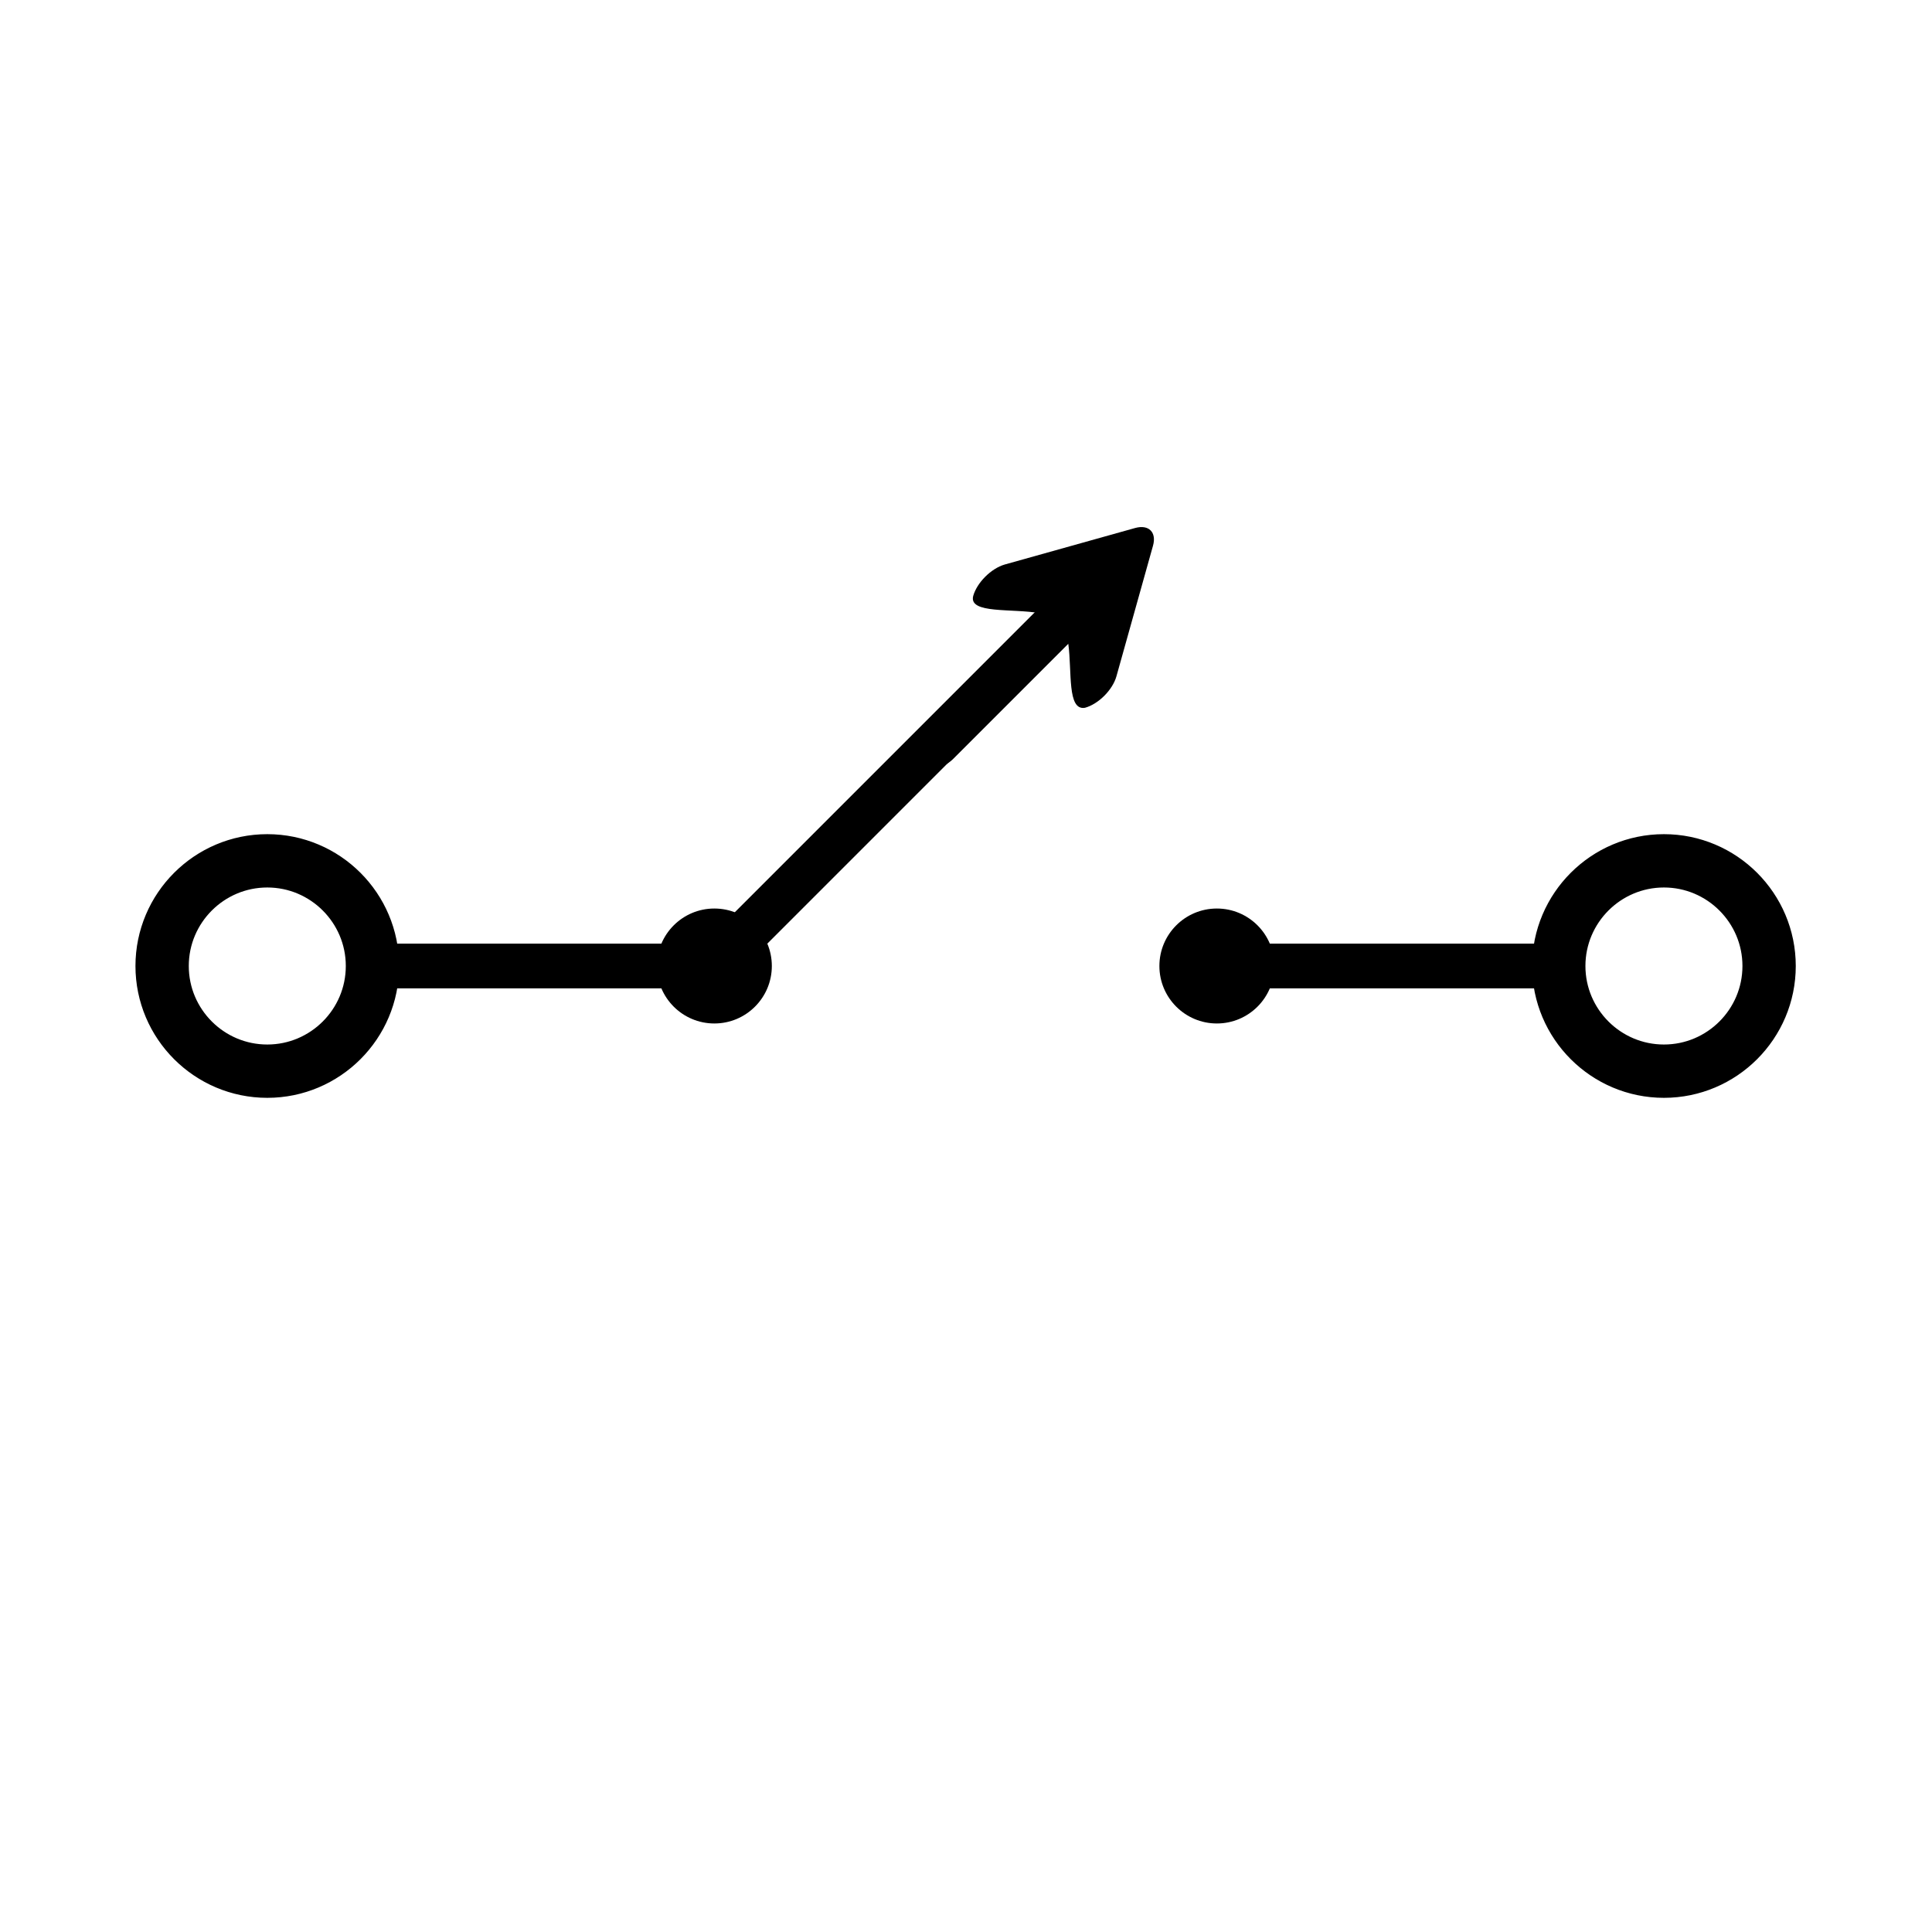
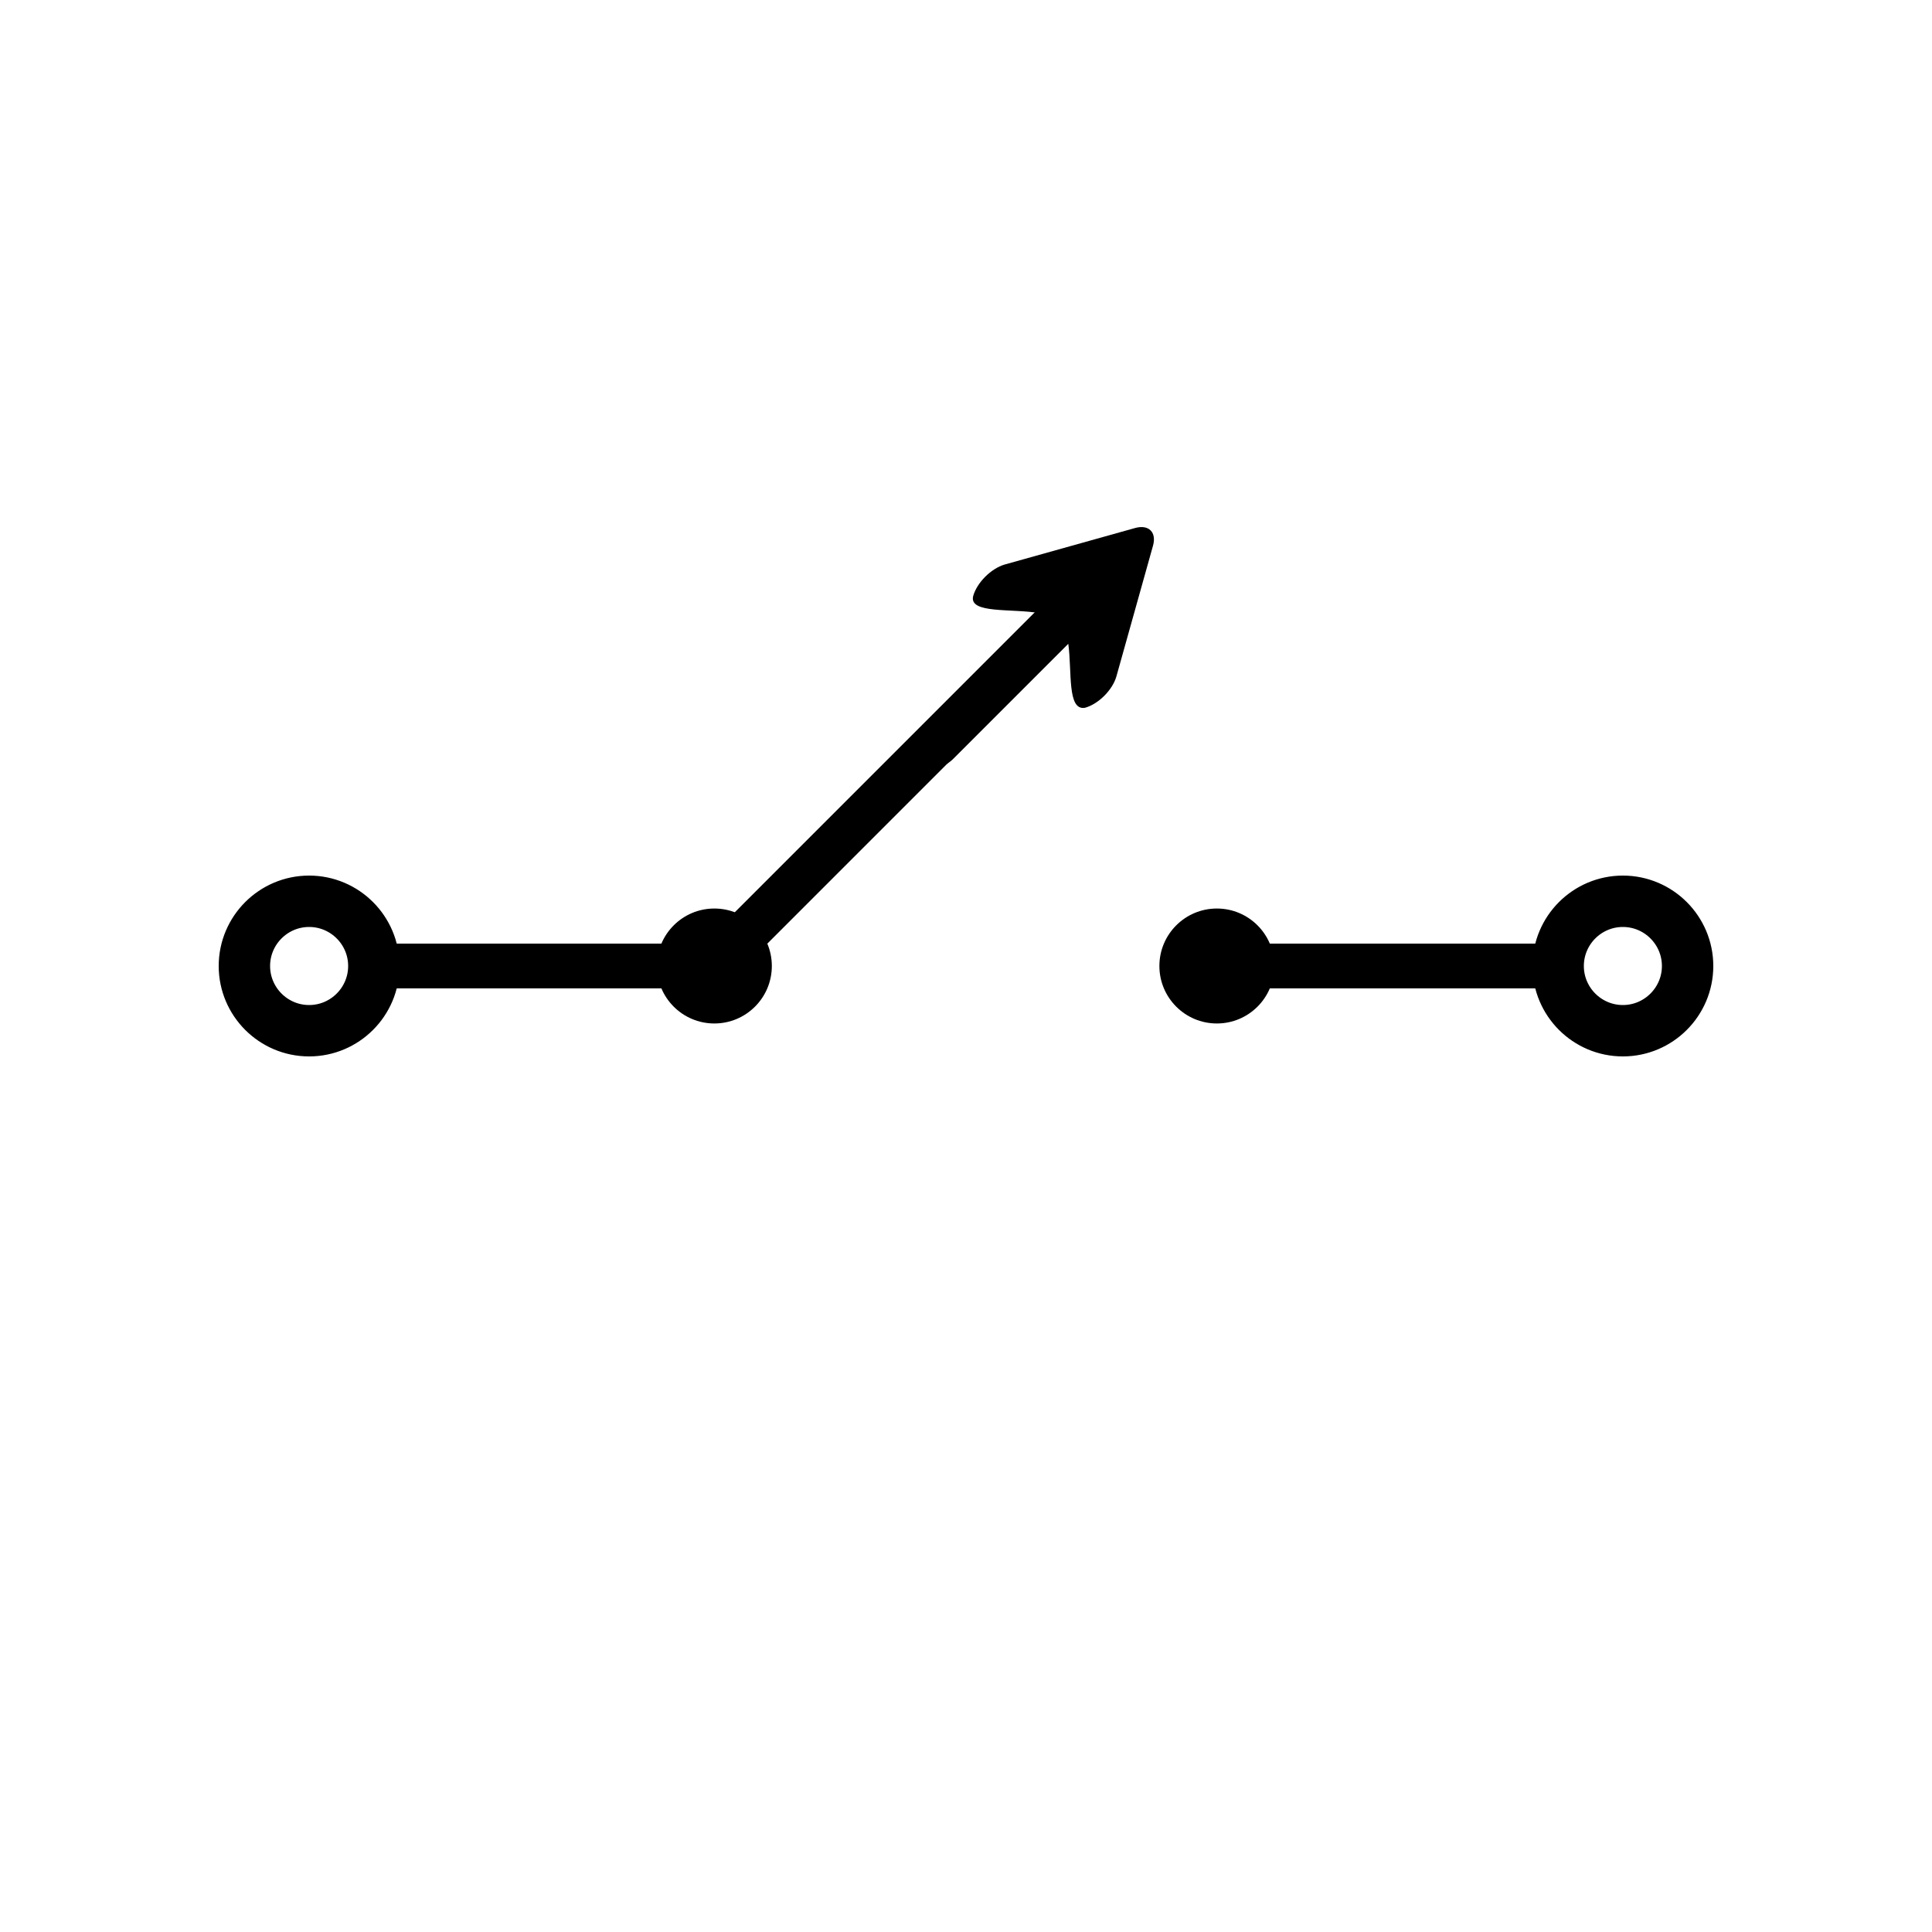
<svg xmlns="http://www.w3.org/2000/svg" version="1.1" width="200" height="200" viewBox="0 0 200 200" xml:space="preserve">
  <defs>
</defs>
  <g transform="matrix(0 0 0 0 0 0)" id="193412cc-88cf-4d89-ae80-60221efdb723">
</g>
  <g transform="matrix(1 0 0 1 100 100)" id="4fb807c7-9126-4af2-8bf9-f657ab04eeba">
    <rect style="stroke: none; stroke-width: 1; stroke-dasharray: none; stroke-linecap: butt; stroke-dashoffset: 0; stroke-linejoin: miter; stroke-miterlimit: 4; fill: rgb(255,255,255); fill-rule: nonzero; opacity: 1;" vector-effect="non-scaling-stroke" x="-100" y="-100" rx="0" ry="0" width="200" height="200" />
  </g>
  <g transform="matrix(-0.56 0.56 -0.05 -0.05 93.39 80.42)" id="ddd2e0c7-a766-43b9-9f04-cb4a169bfcdf">
    <rect style="stroke: rgb(0,0,0); stroke-width: 0; stroke-dasharray: none; stroke-linecap: butt; stroke-dashoffset: 0; stroke-linejoin: miter; stroke-miterlimit: 4; fill: rgb(0,0,0); fill-rule: nonzero; opacity: 1;" vector-effect="non-scaling-stroke" x="-33.085" y="-33.085" rx="0" ry="0" width="66.17" height="66.17" />
-   </g>
-   <g transform="matrix(-0.26 0 0 -0.26 27.67 100)">
-     <path style="stroke: rgb(0,0,0); stroke-width: 5; stroke-dasharray: none; stroke-linecap: butt; stroke-dashoffset: 0; stroke-linejoin: miter; stroke-miterlimit: 4; fill: rgb(0,0,0); fill-rule: nonzero; opacity: 1;" vector-effect="non-scaling-stroke" transform=" translate(-50, -50)" d="M 50 92.875 C 26.358 92.875 7.125 73.642 7.125 50 C 7.125 26.358 26.358 7.125 50 7.125 C 73.642 7.125 92.875 26.358 92.875 50 C 92.875 73.642 73.642 92.875 50 92.875 z M 50 9.125 C 27.461 9.125 9.125 27.461 9.125 50 C 9.125 72.538 27.461 90.875 50 90.875 C 72.538 90.875 90.875 72.538 90.875 50 C 90.875 27.461 72.538 9.125 50 9.125 z" stroke-linecap="round" />
  </g>
  <g transform="matrix(0.57 0 0 0.07 56.79 100)" id="ddd2e0c7-a766-43b9-9f04-cb4a169bfcdf">
    <rect style="stroke: rgb(0,0,0); stroke-width: 0; stroke-dasharray: none; stroke-linecap: butt; stroke-dashoffset: 0; stroke-linejoin: miter; stroke-miterlimit: 4; fill: rgb(0,0,0); fill-rule: nonzero; opacity: 1;" vector-effect="non-scaling-stroke" x="-33.085" y="-33.085" rx="0" ry="0" width="66.17" height="66.17" />
  </g>
  <g transform="matrix(0.17 0 0 0.17 73.95 100)" id="f7734a68-aa9e-4ac8-8889-729800156a1a">
    <circle style="stroke: rgb(0,0,0); stroke-width: 0; stroke-dasharray: none; stroke-linecap: butt; stroke-dashoffset: 0; stroke-linejoin: miter; stroke-miterlimit: 4; fill: rgb(0,0,0); fill-rule: nonzero; opacity: 1;" vector-effect="non-scaling-stroke" cx="0" cy="0" r="35" />
  </g>
  <g transform="matrix(-0.57 0 0 -0.07 143.13 100)" id="ddd2e0c7-a766-43b9-9f04-cb4a169bfcdf">
    <rect style="stroke: rgb(0,0,0); stroke-width: 0; stroke-dasharray: none; stroke-linecap: butt; stroke-dashoffset: 0; stroke-linejoin: miter; stroke-miterlimit: 4; fill: rgb(0,0,0); fill-rule: nonzero; opacity: 1;" vector-effect="non-scaling-stroke" x="-33.085" y="-33.085" rx="0" ry="0" width="66.17" height="66.17" />
  </g>
  <g transform="matrix(-0.17 0 0 -0.17 125.97 100)" id="f7734a68-aa9e-4ac8-8889-729800156a1a">
    <circle style="stroke: rgb(0,0,0); stroke-width: 0; stroke-dasharray: none; stroke-linecap: butt; stroke-dashoffset: 0; stroke-linejoin: miter; stroke-miterlimit: 4; fill: rgb(0,0,0); fill-rule: nonzero; opacity: 1;" vector-effect="non-scaling-stroke" cx="0" cy="0" r="35" />
  </g>
-   <g transform="matrix(0.26 0 0 0.26 172.25 100)">
+   <g transform="matrix(0 0.16 -0.16 0 168 100)">
+     <path style="stroke: rgb(0,0,0); stroke-width: 5; stroke-dasharray: none; stroke-linecap: butt; stroke-dashoffset: 0; stroke-linejoin: miter; stroke-miterlimit: 4; fill: rgb(0,0,0); fill-rule: nonzero; opacity: 1;" vector-effect="non-scaling-stroke" transform=" translate(-50, -50)" d="M 50 92.875 C 26.358 92.875 7.125 73.642 7.125 50 C 7.125 26.358 26.358 7.125 50 7.125 C 73.642 7.125 92.875 26.358 92.875 50 C 92.875 73.642 73.642 92.875 50 92.875 z M 50 9.125 C 27.461 9.125 9.125 27.461 9.125 50 C 9.125 72.538 27.461 90.875 50 90.875 C 72.538 90.875 90.875 72.538 90.875 50 C 90.875 27.461 72.538 9.125 50 9.125 z" stroke-linecap="round" />
+   </g>
+   <g transform="matrix(0 0.16 -0.16 0 32 100)">
    <path style="stroke: rgb(0,0,0); stroke-width: 5; stroke-dasharray: none; stroke-linecap: butt; stroke-dashoffset: 0; stroke-linejoin: miter; stroke-miterlimit: 4; fill: rgb(0,0,0); fill-rule: nonzero; opacity: 1;" vector-effect="non-scaling-stroke" transform=" translate(-50, -50)" d="M 50 92.875 C 26.358 92.875 7.125 73.642 7.125 50 C 7.125 26.358 26.358 7.125 50 7.125 C 73.642 7.125 92.875 26.358 92.875 50 C 92.875 73.642 73.642 92.875 50 92.875 z M 50 9.125 C 27.461 9.125 9.125 27.461 9.125 50 C 9.125 72.538 27.461 90.875 50 90.875 C 72.538 90.875 90.875 72.538 90.875 50 C 90.875 27.461 72.538 9.125 50 9.125 z" stroke-linecap="round" />
  </g>
  <g transform="matrix(0.18 0.18 -0.32 0.32 107.34 66.68)" id="2152af75-c46f-494e-8588-bd117697f368">
    <path style="stroke: rgb(0,0,0); stroke-width: 0; stroke-dasharray: none; stroke-linecap: butt; stroke-dashoffset: 0; stroke-linejoin: miter; stroke-miterlimit: 4; fill: rgb(0,0,0); fill-rule: nonzero; opacity: 1;" vector-effect="non-scaling-stroke" transform=" translate(-50.5, -50)" d="M 82.614 52.531 C 85.445 49.751 85.445 45.164 82.614 42.334 L 55.582 15.3 C 52.799 12.519 48.212 12.519 45.381 15.3 L 18.348 42.334 C 15.567 45.164 15.567 49.751 18.348 52.531 C 22.251 56.192 33.036 48.189 42.65 44.431 L 42.65 82.003 C 42.65 84.639 44.796 86.784 47.431 86.784 L 54.655 86.784 C 57.291 86.784 59.436 84.638 59.436 82.003 L 59.436 44.871 C 68.561 48.775 78.32 55.9 82.614 52.531 z" stroke-linecap="round" />
  </g>
</svg>
